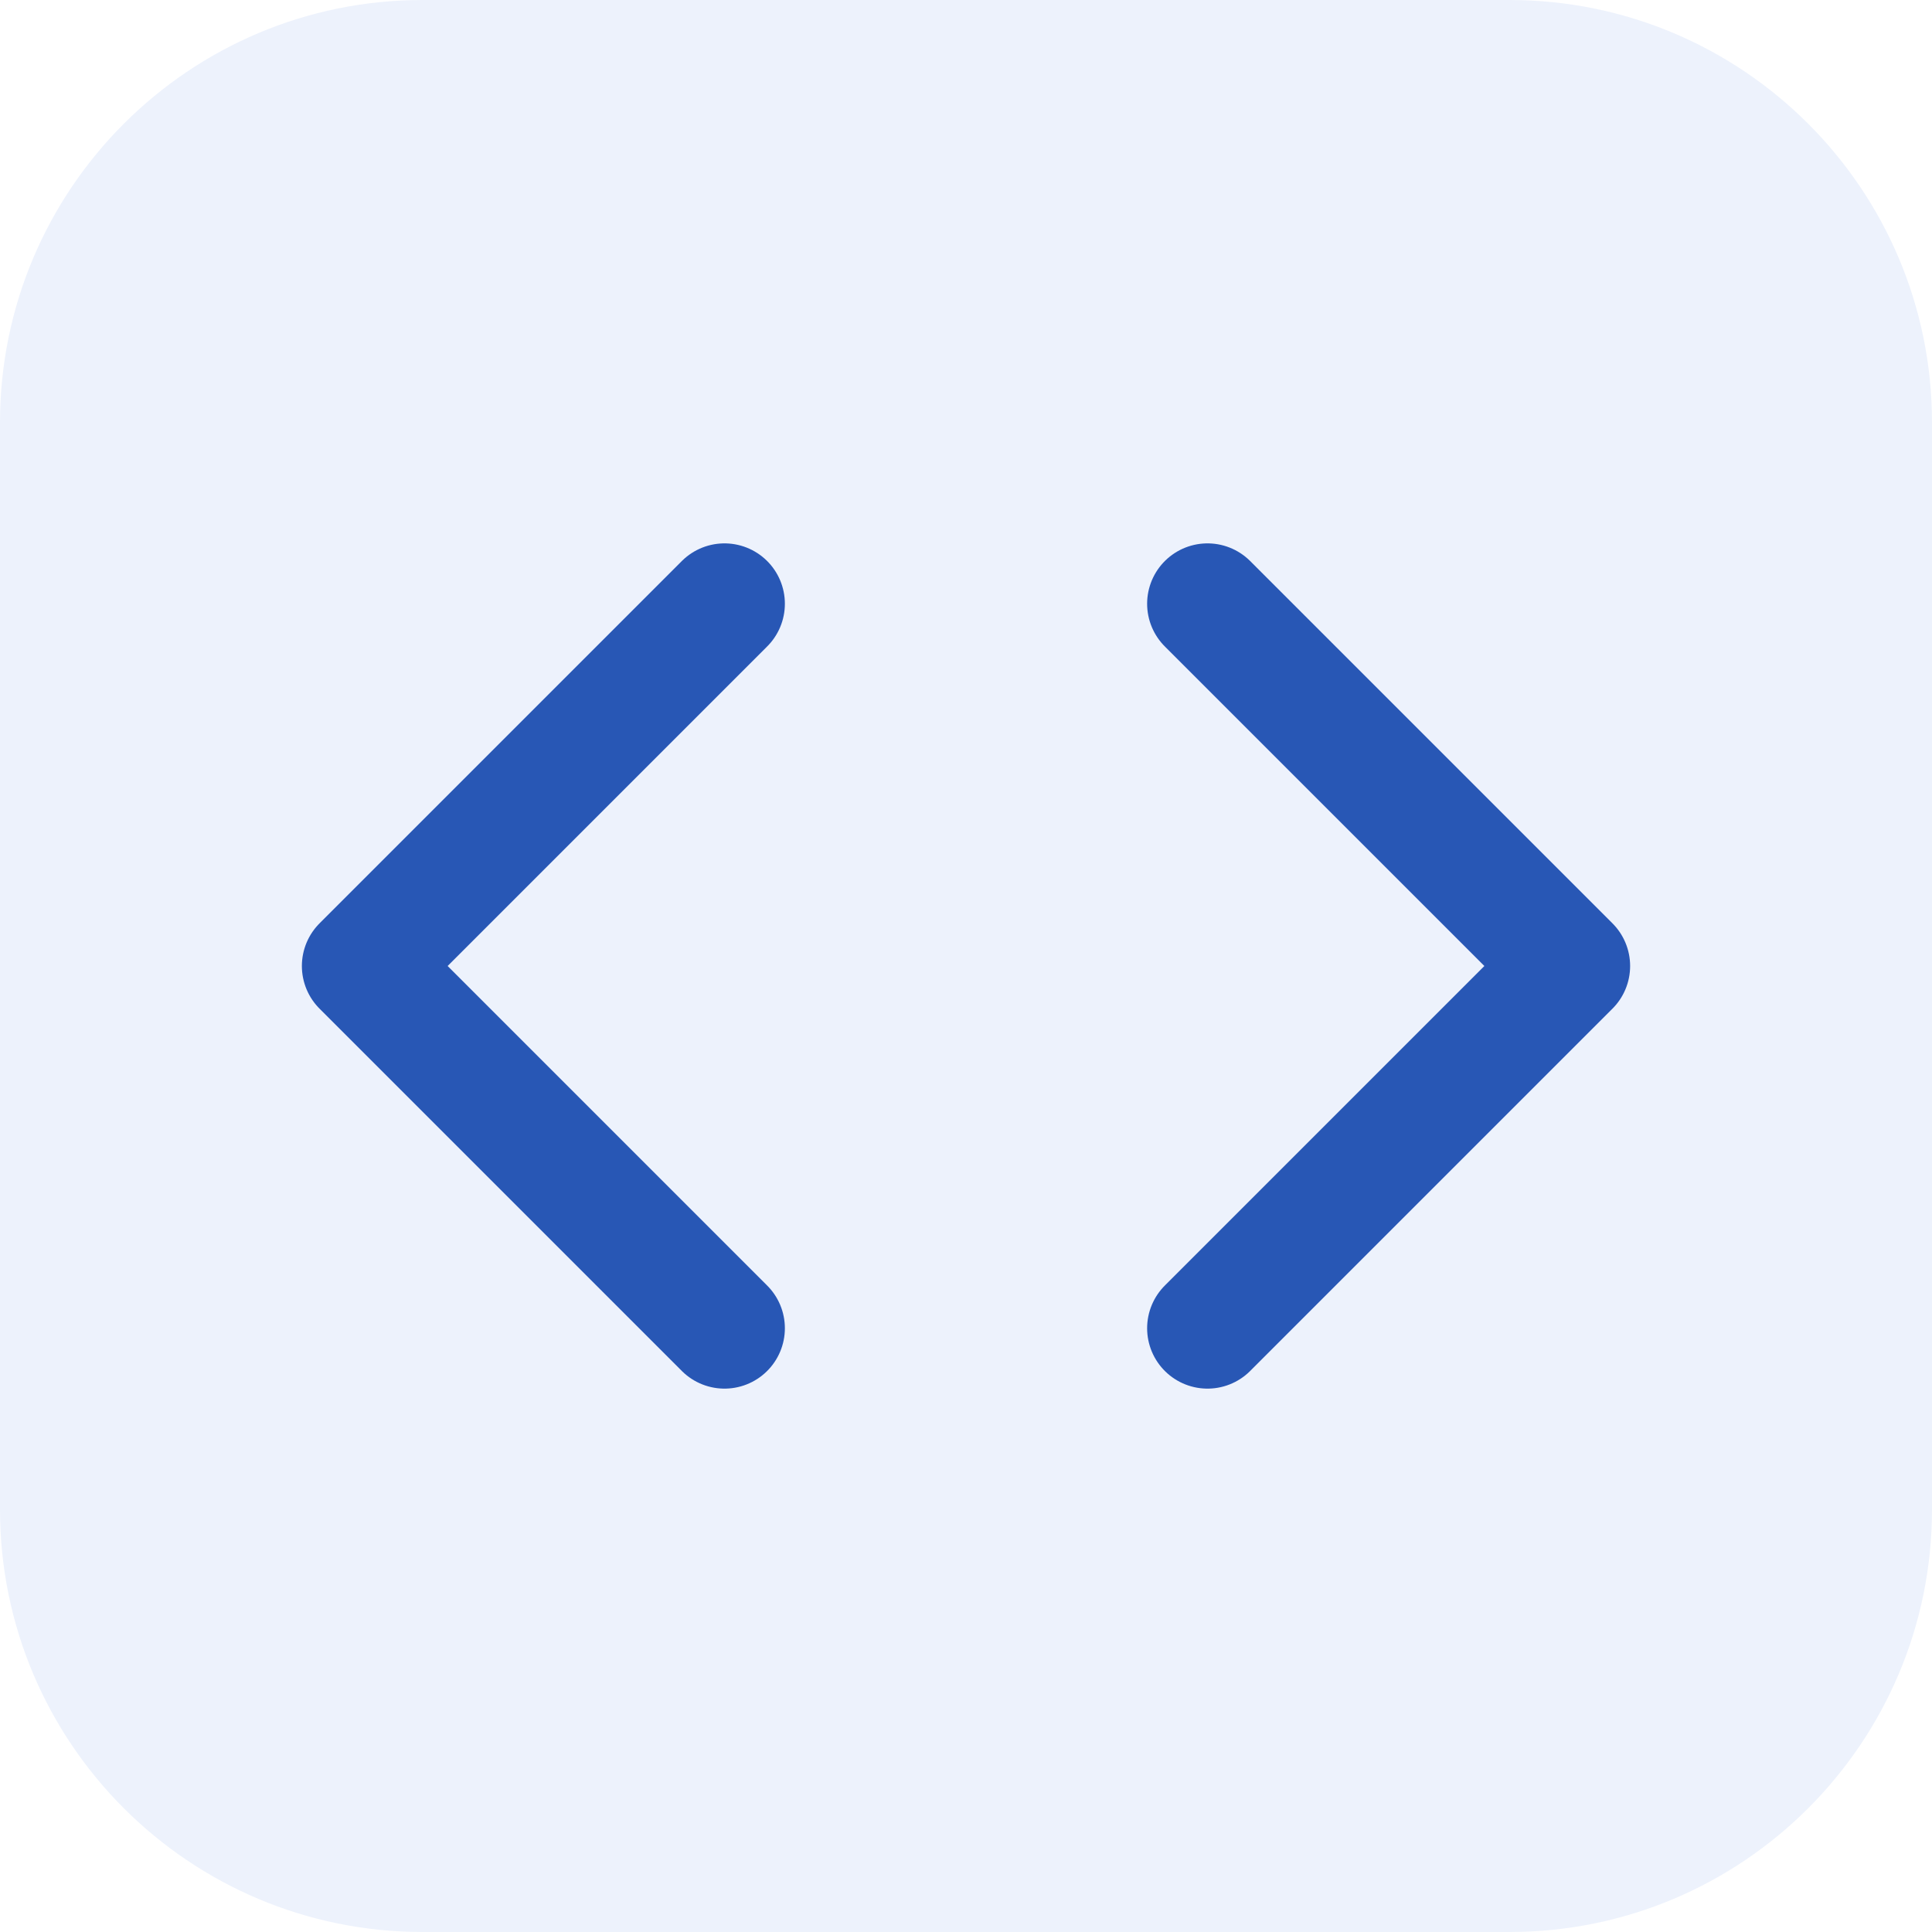
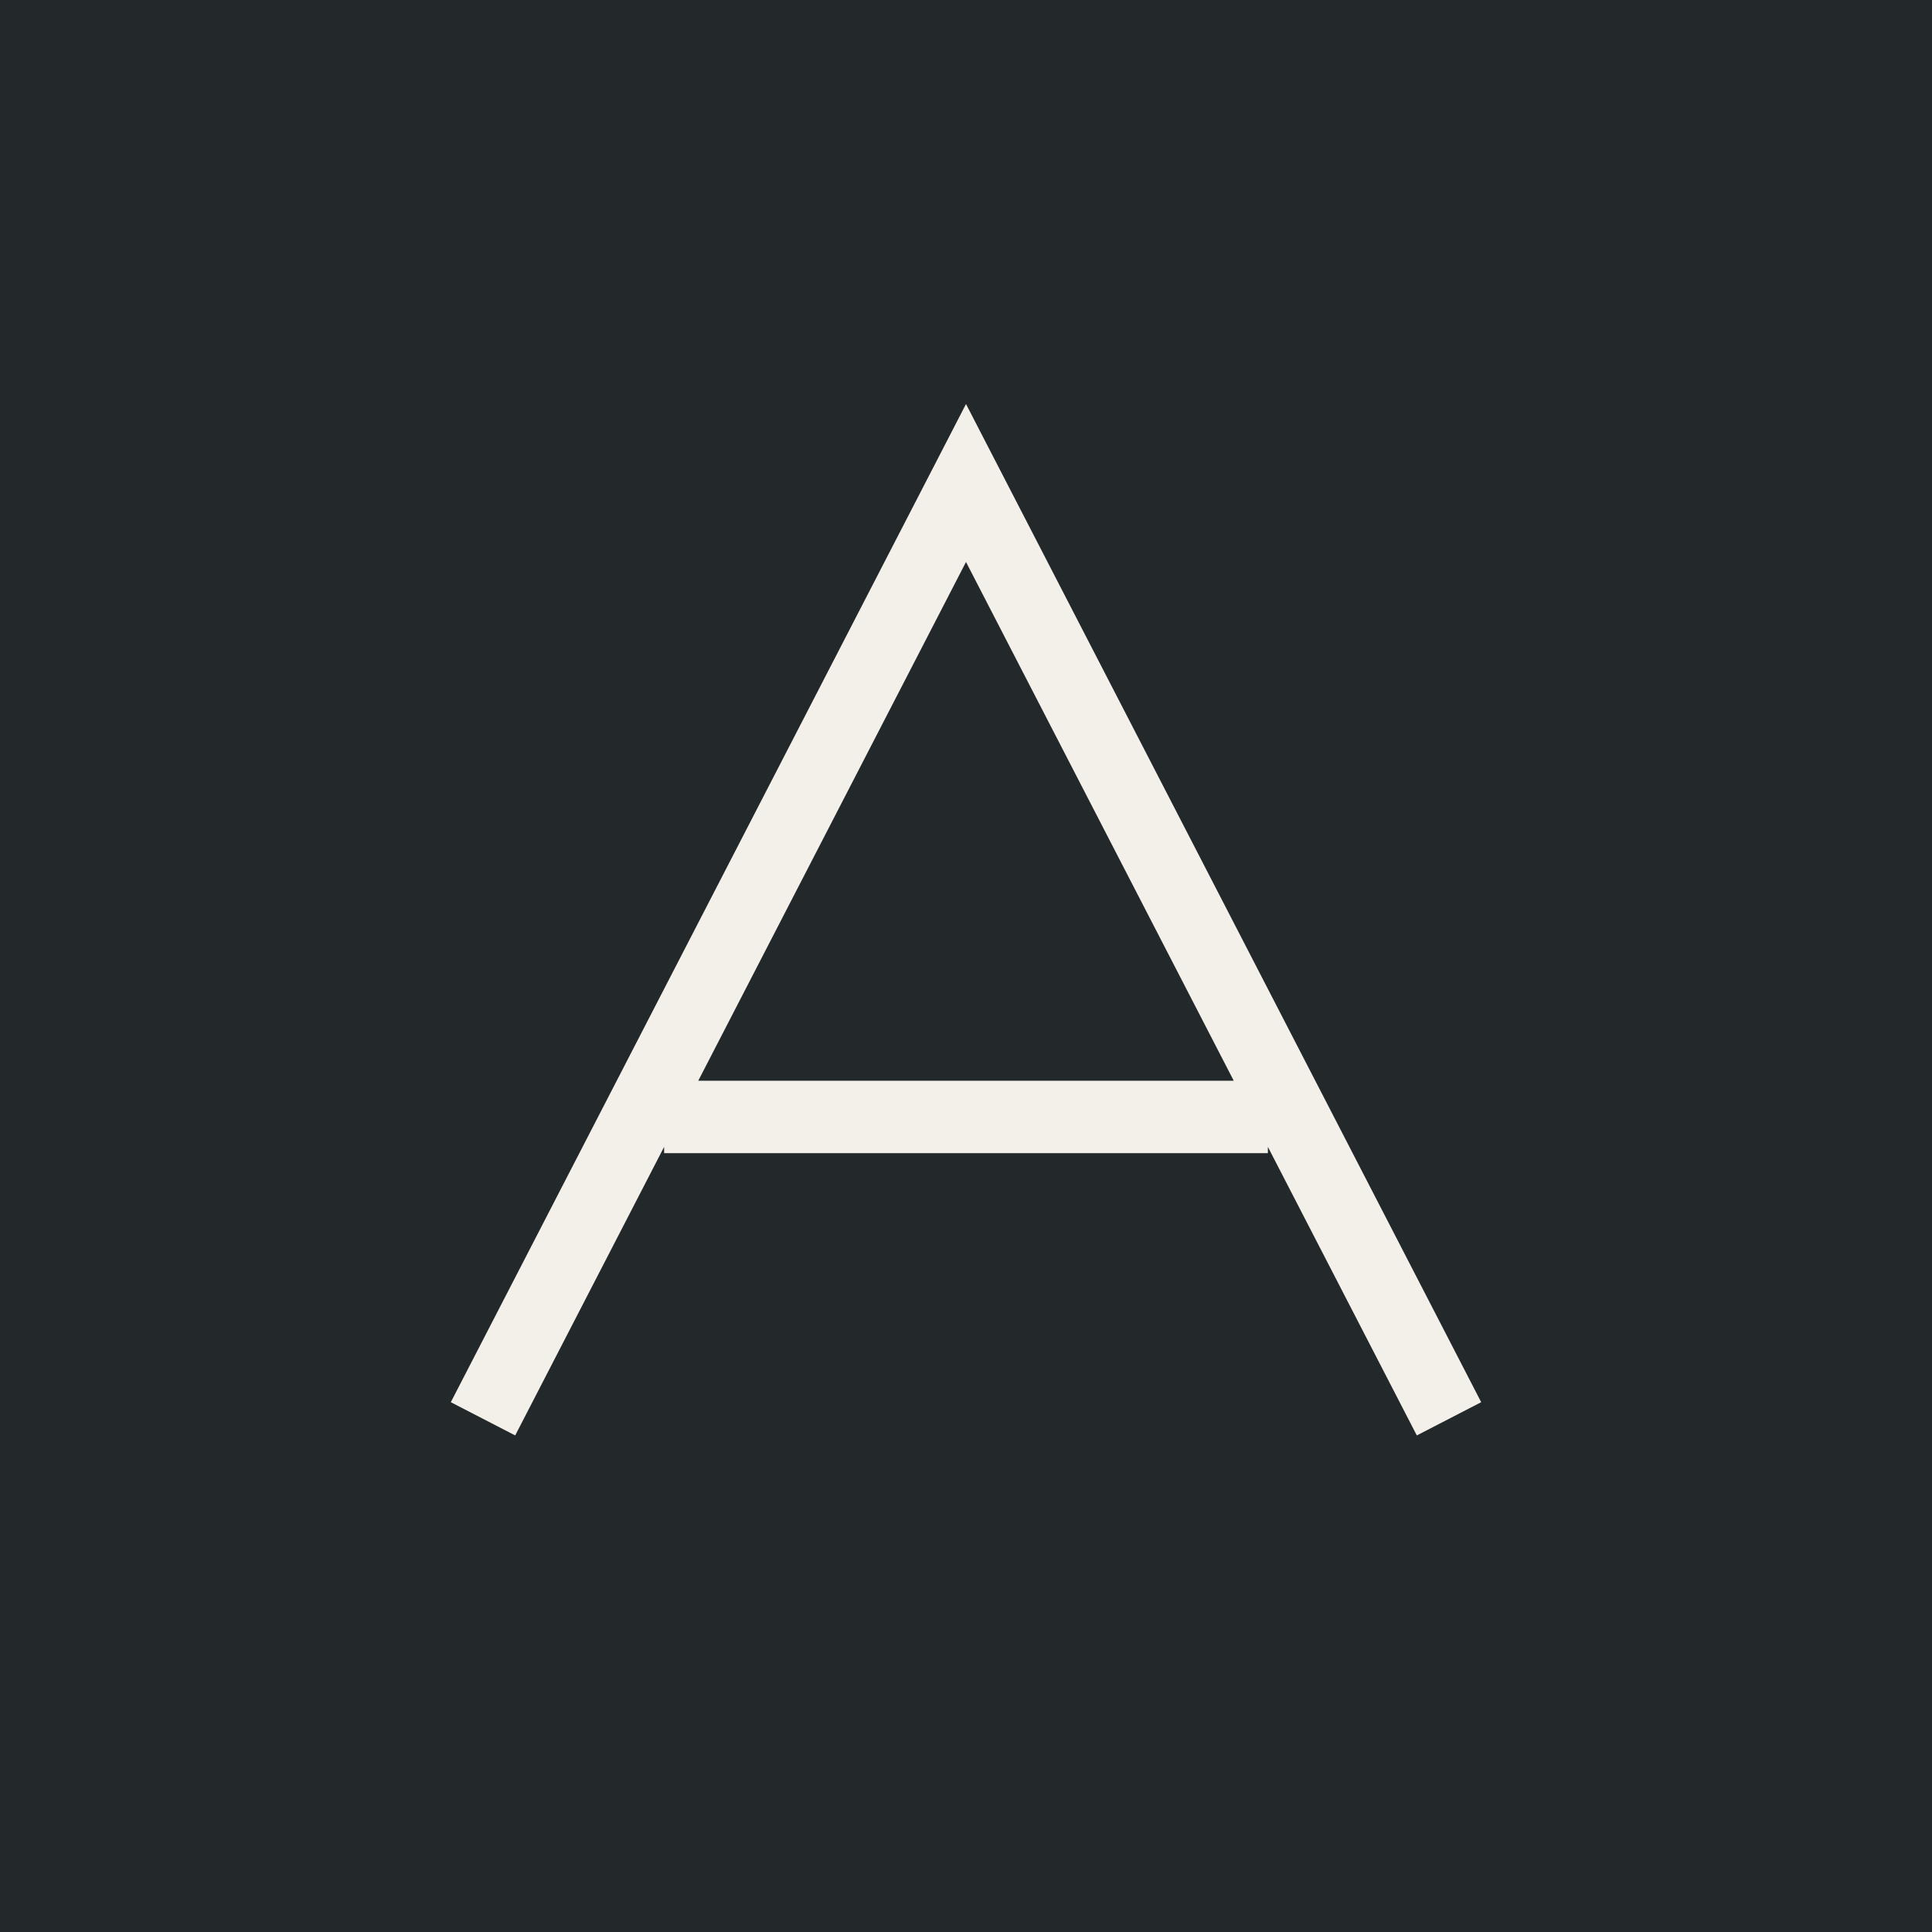
<svg xmlns="http://www.w3.org/2000/svg" viewBox="0 0 64 64">
-   <rect width="64" height="64" rx="14" fill="#edf2fc" />
-   <path d="m24 20-12 12 12 12m16-24 12 12-12 12" fill="none" stroke="#2857b5" stroke-width="4" stroke-linecap="round" stroke-linejoin="round" />
+   <rect width="64" height="64" fill="#23282b" />
+   <path d="m16 47 16-31 16 31M22 37h20" fill="none" stroke="#f2f0e9" stroke-width="2.4" />
</svg>
